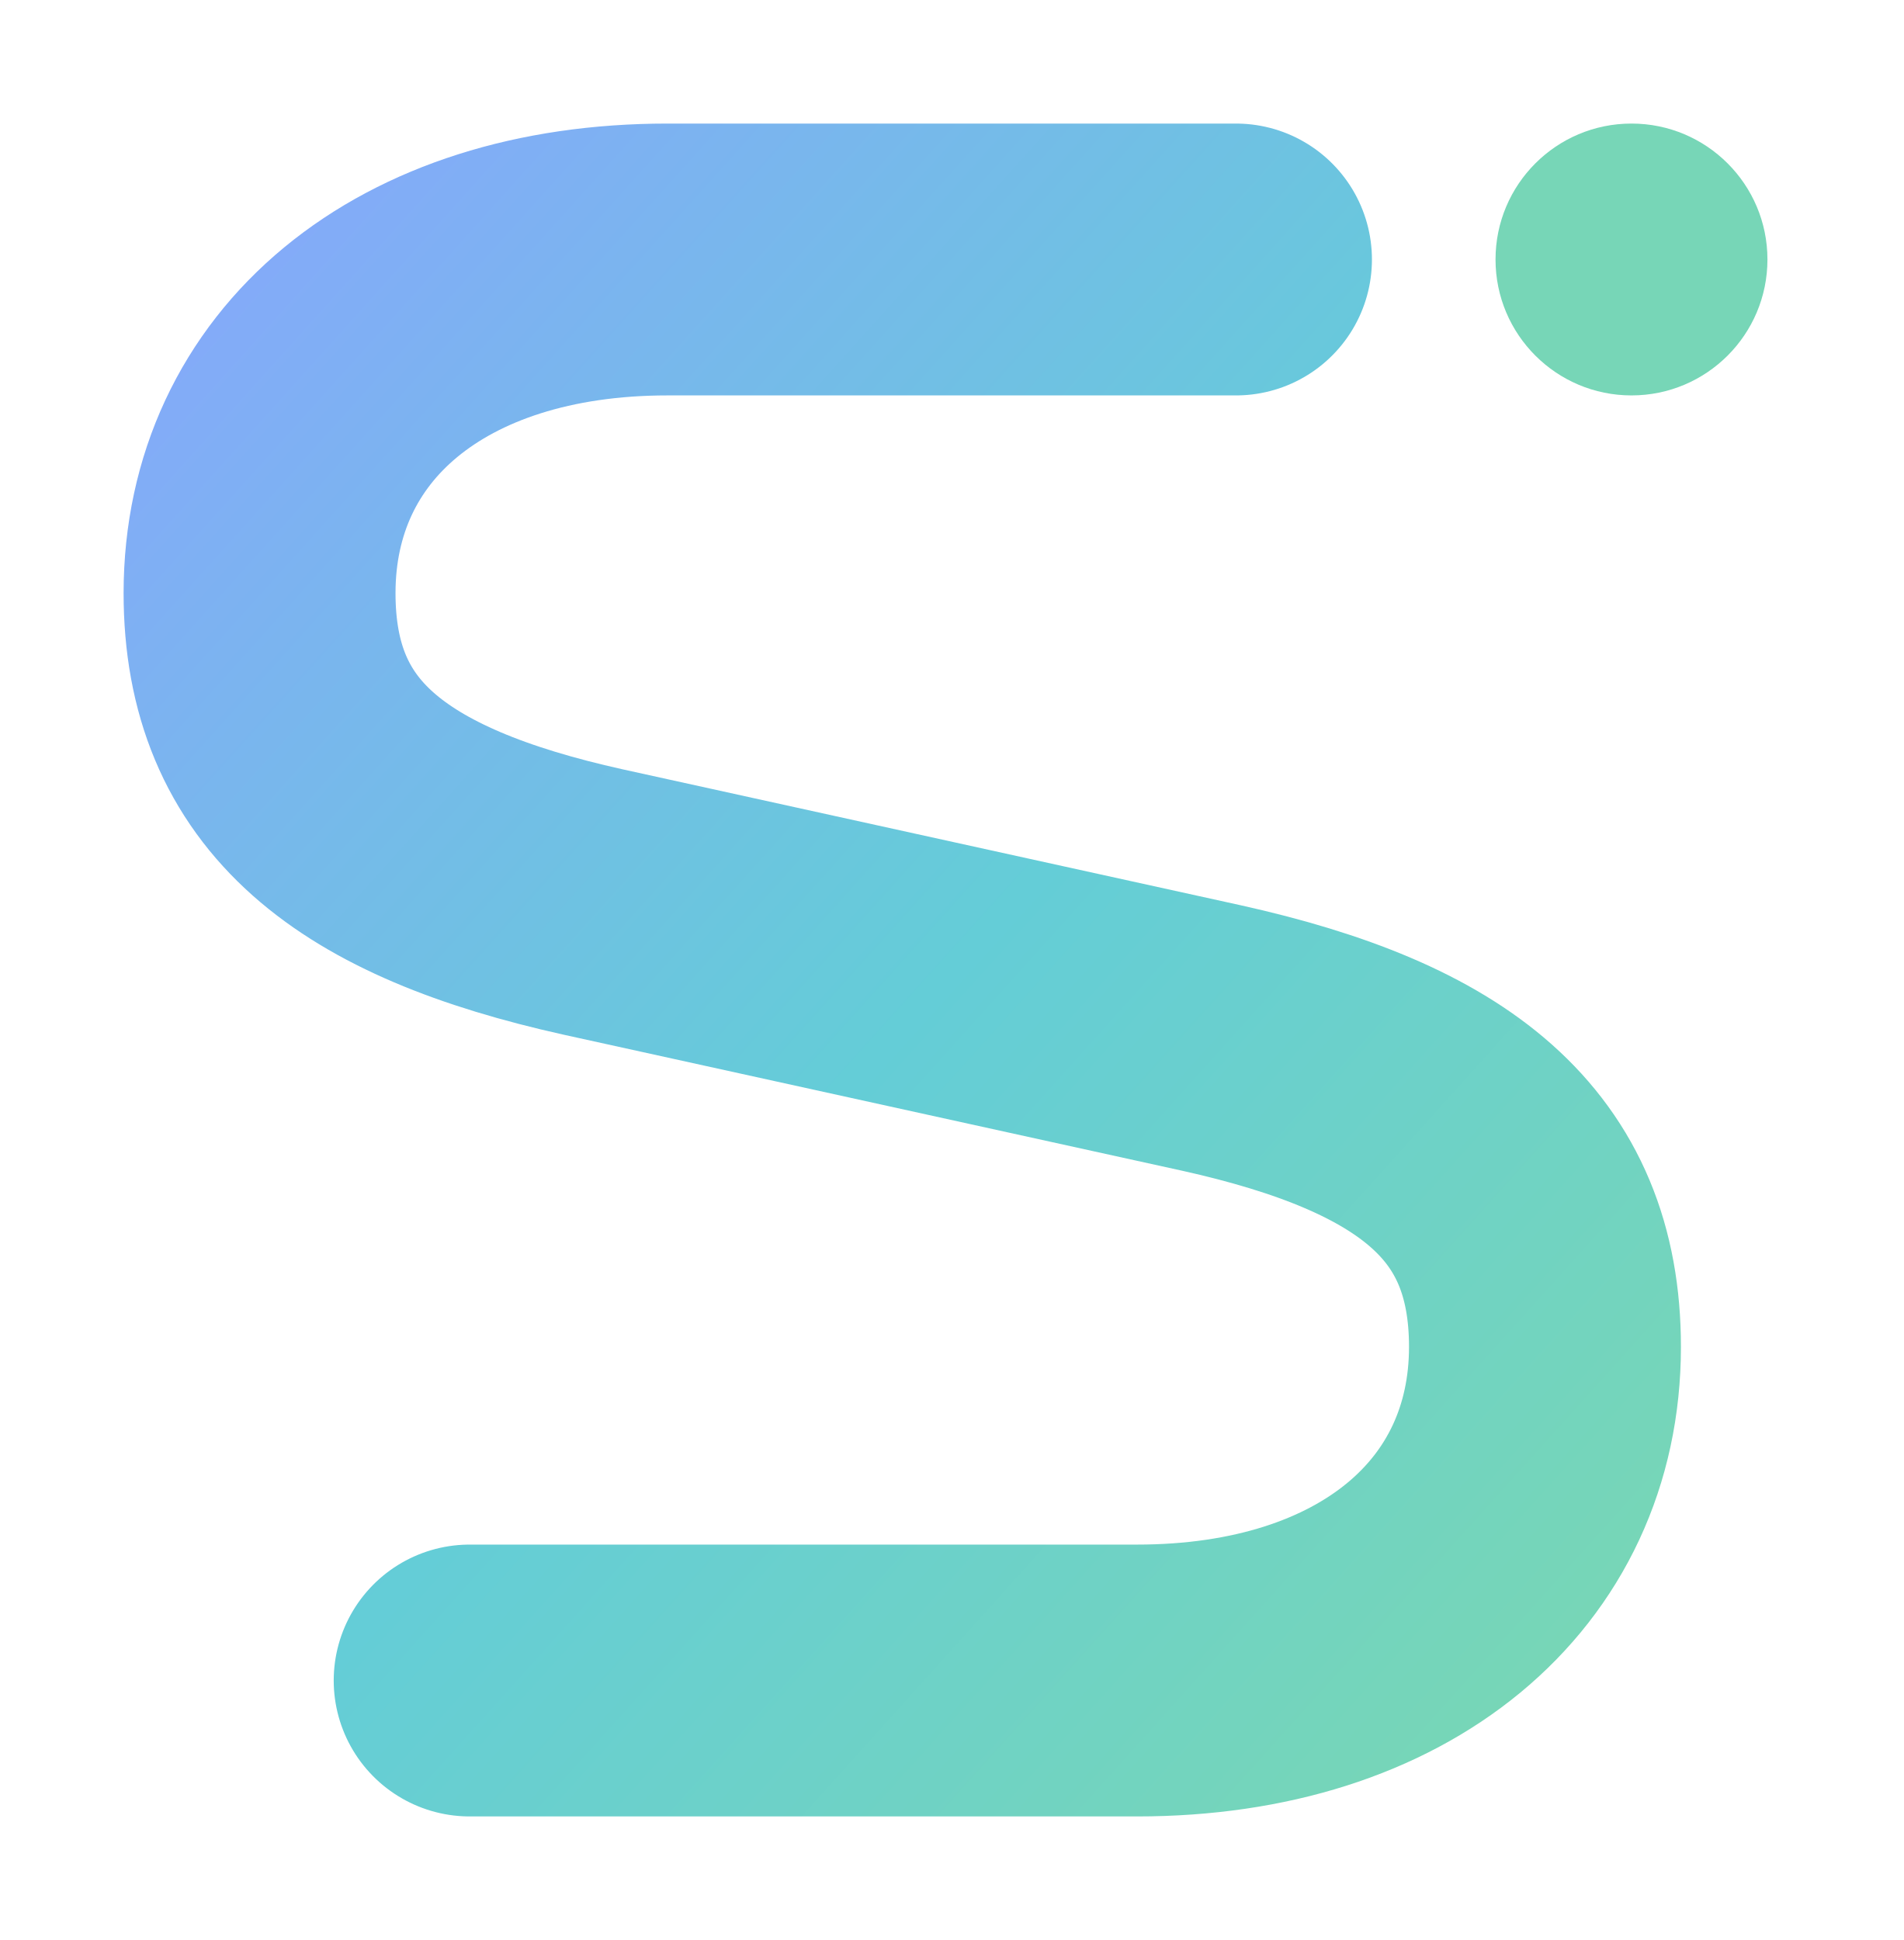
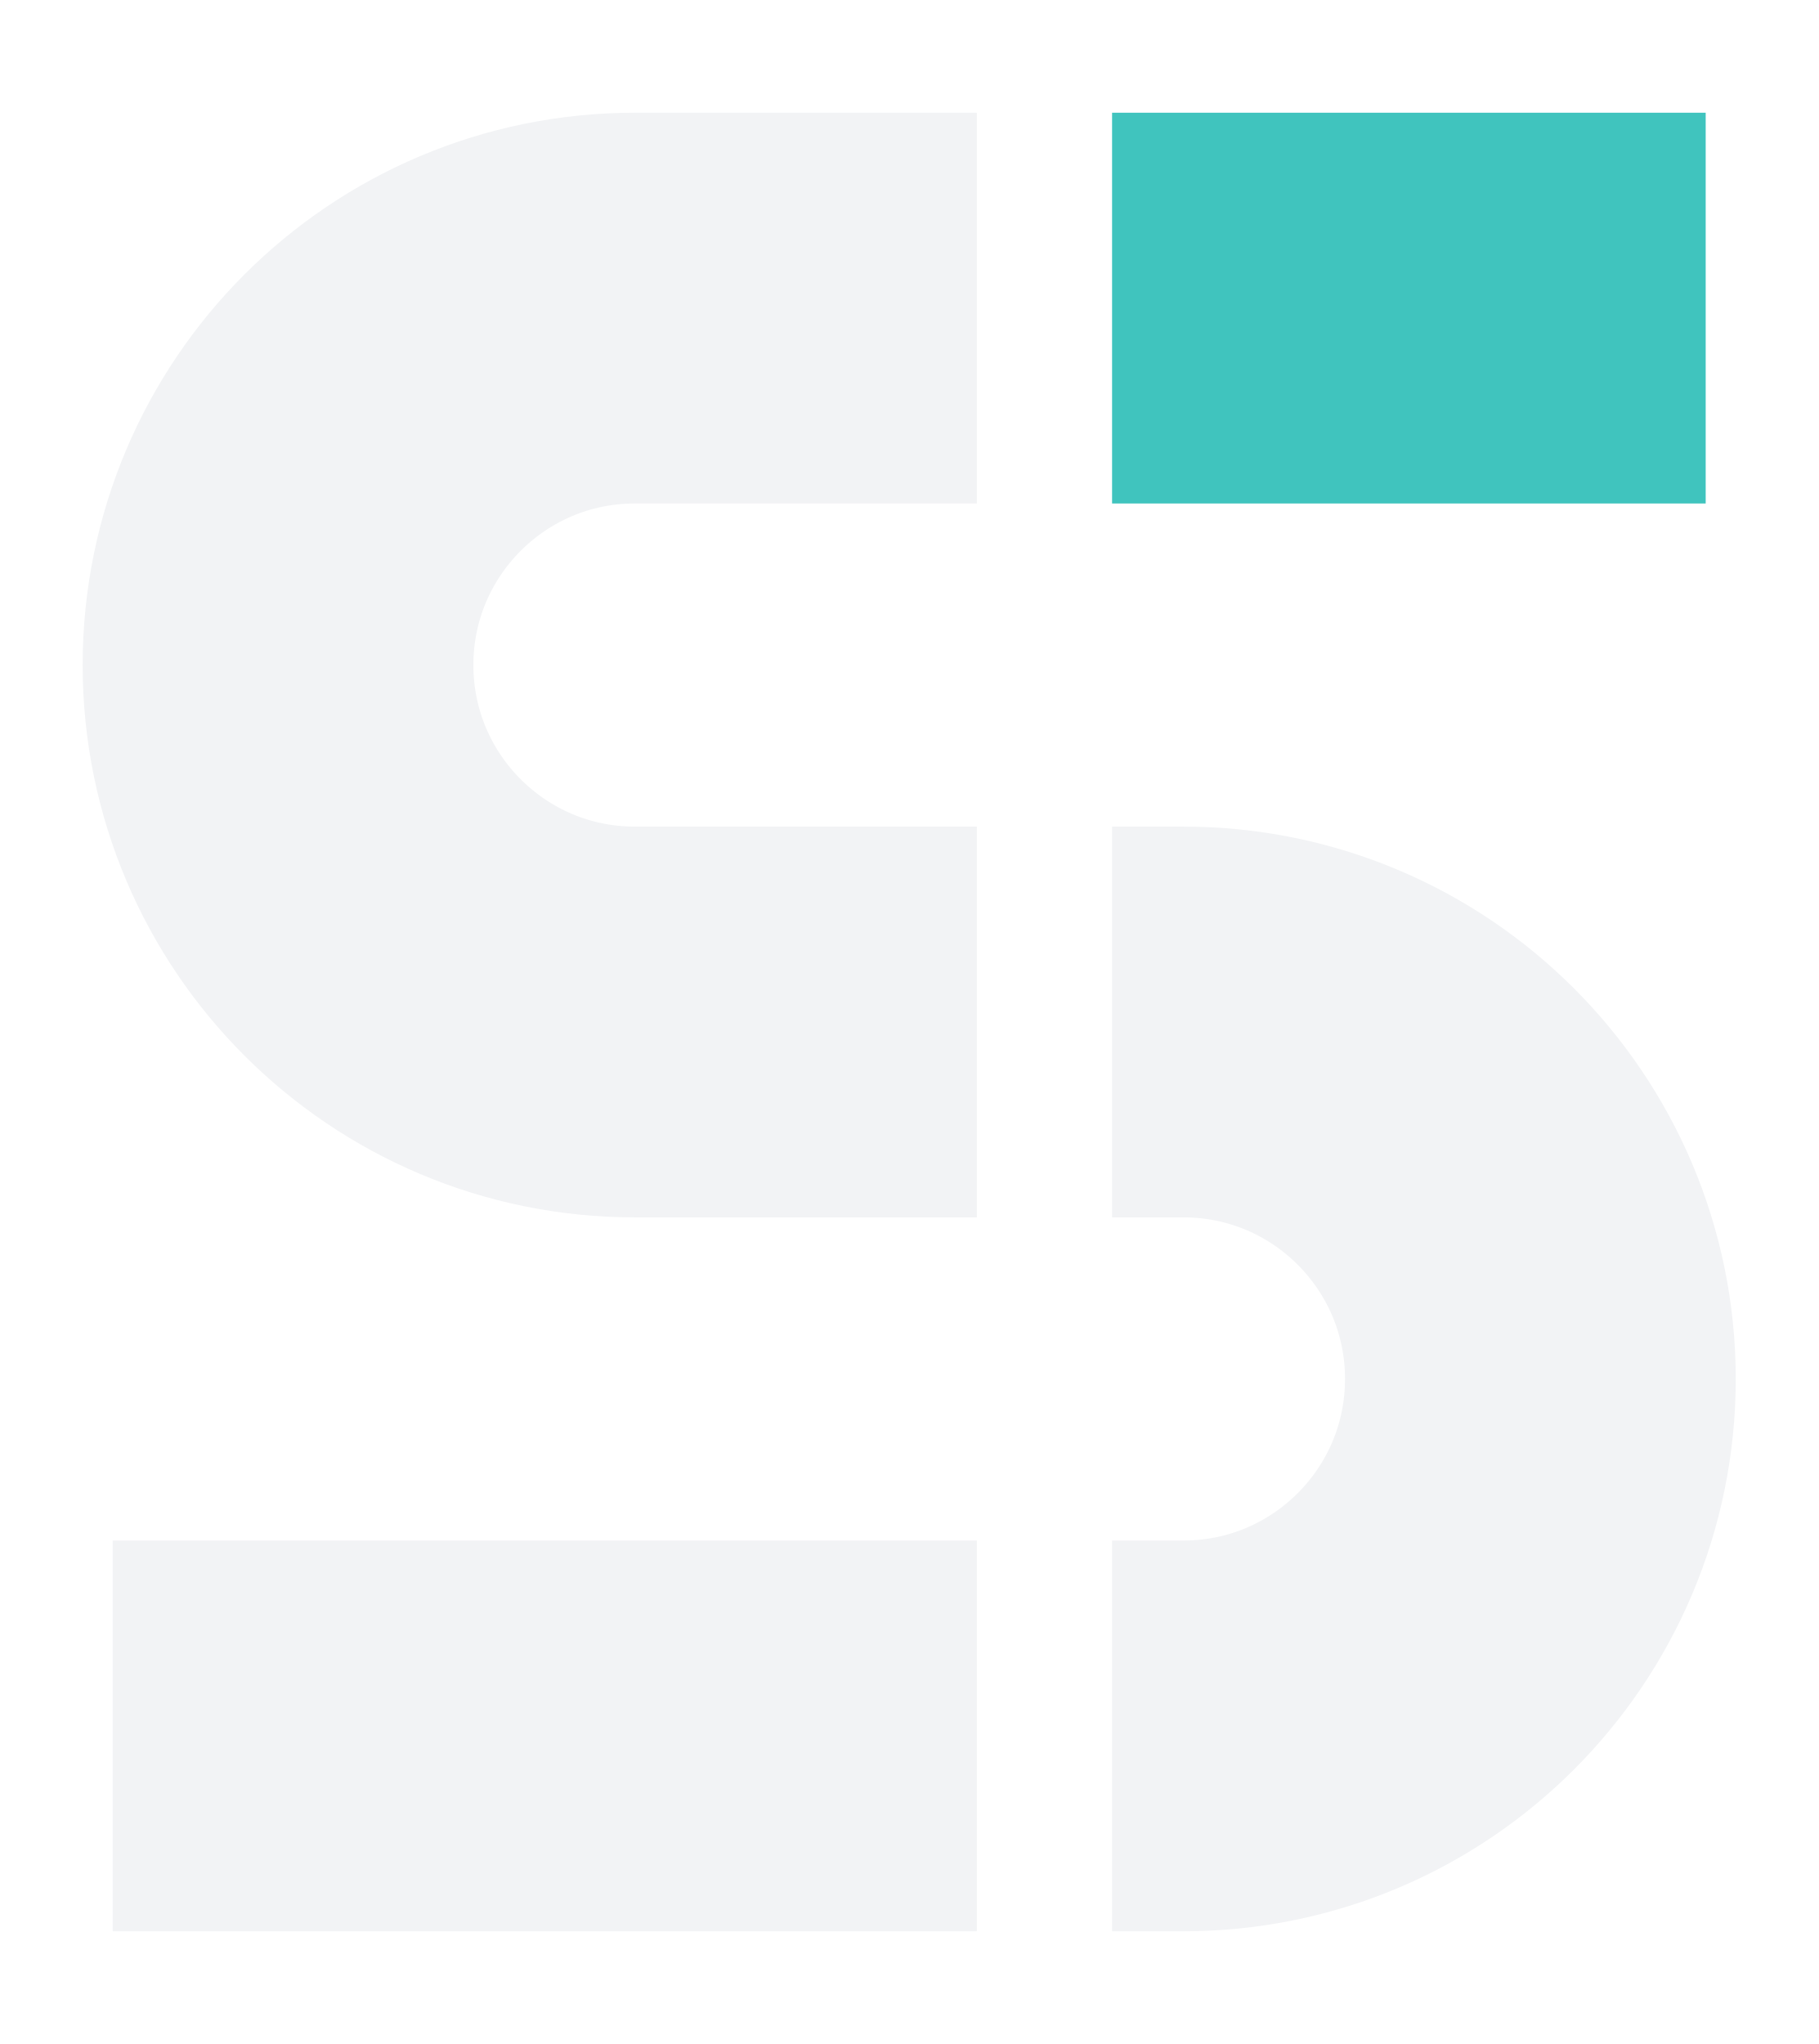
- <svg xmlns="http://www.w3.org/2000/svg" viewBox="216 198 616 628" role="img" aria-label="Sysly live signal logo">
-   <defs>
-     <linearGradient id="signal" x1="0" y1="0" x2="1" y2="1">
-       <stop stop-color="#83ABF8" />
-       <stop offset=".52" stop-color="#64CDD7" />
-       <stop offset="1" stop-color="#77D6B7" />
-     </linearGradient>
-     <linearGradient id="tile" x1="0" y1="0" x2=".7" y2="1">
-       <stop stop-color="#2B3540" />
-       <stop offset="1" stop-color="#131A22" />
-     </linearGradient>
-   </defs>
-   <path d="M616 282 L432 282 C352 282 300 326 300 390 C300 446 336 474 408 490 L608 534 C680 550 716 578 716 634 C716 698 664 742 584 742 L368 742" fill="none" stroke="url(#signal)" stroke-width="88" stroke-linecap="round" stroke-linejoin="round" />
-   <circle cx="744" cy="282" r="44" fill="#77D6B7" />
+ <svg xmlns="http://www.w3.org/2000/svg" viewBox="270 240 484 544" role="img" aria-label="Sysly logo">
+   <path d="M530 322 L439 322 A95 95 0 0 0 439 512 L530 512 M300 702 L530 702 M566 512 L585 512 A95 95 0 0 1 585 702 L566 702" fill="none" stroke="#F2F3F5" stroke-width="104" />
+   <path d="M566 322 L724 322" fill="none" stroke="#40C4BE" stroke-width="104" />
</svg>
